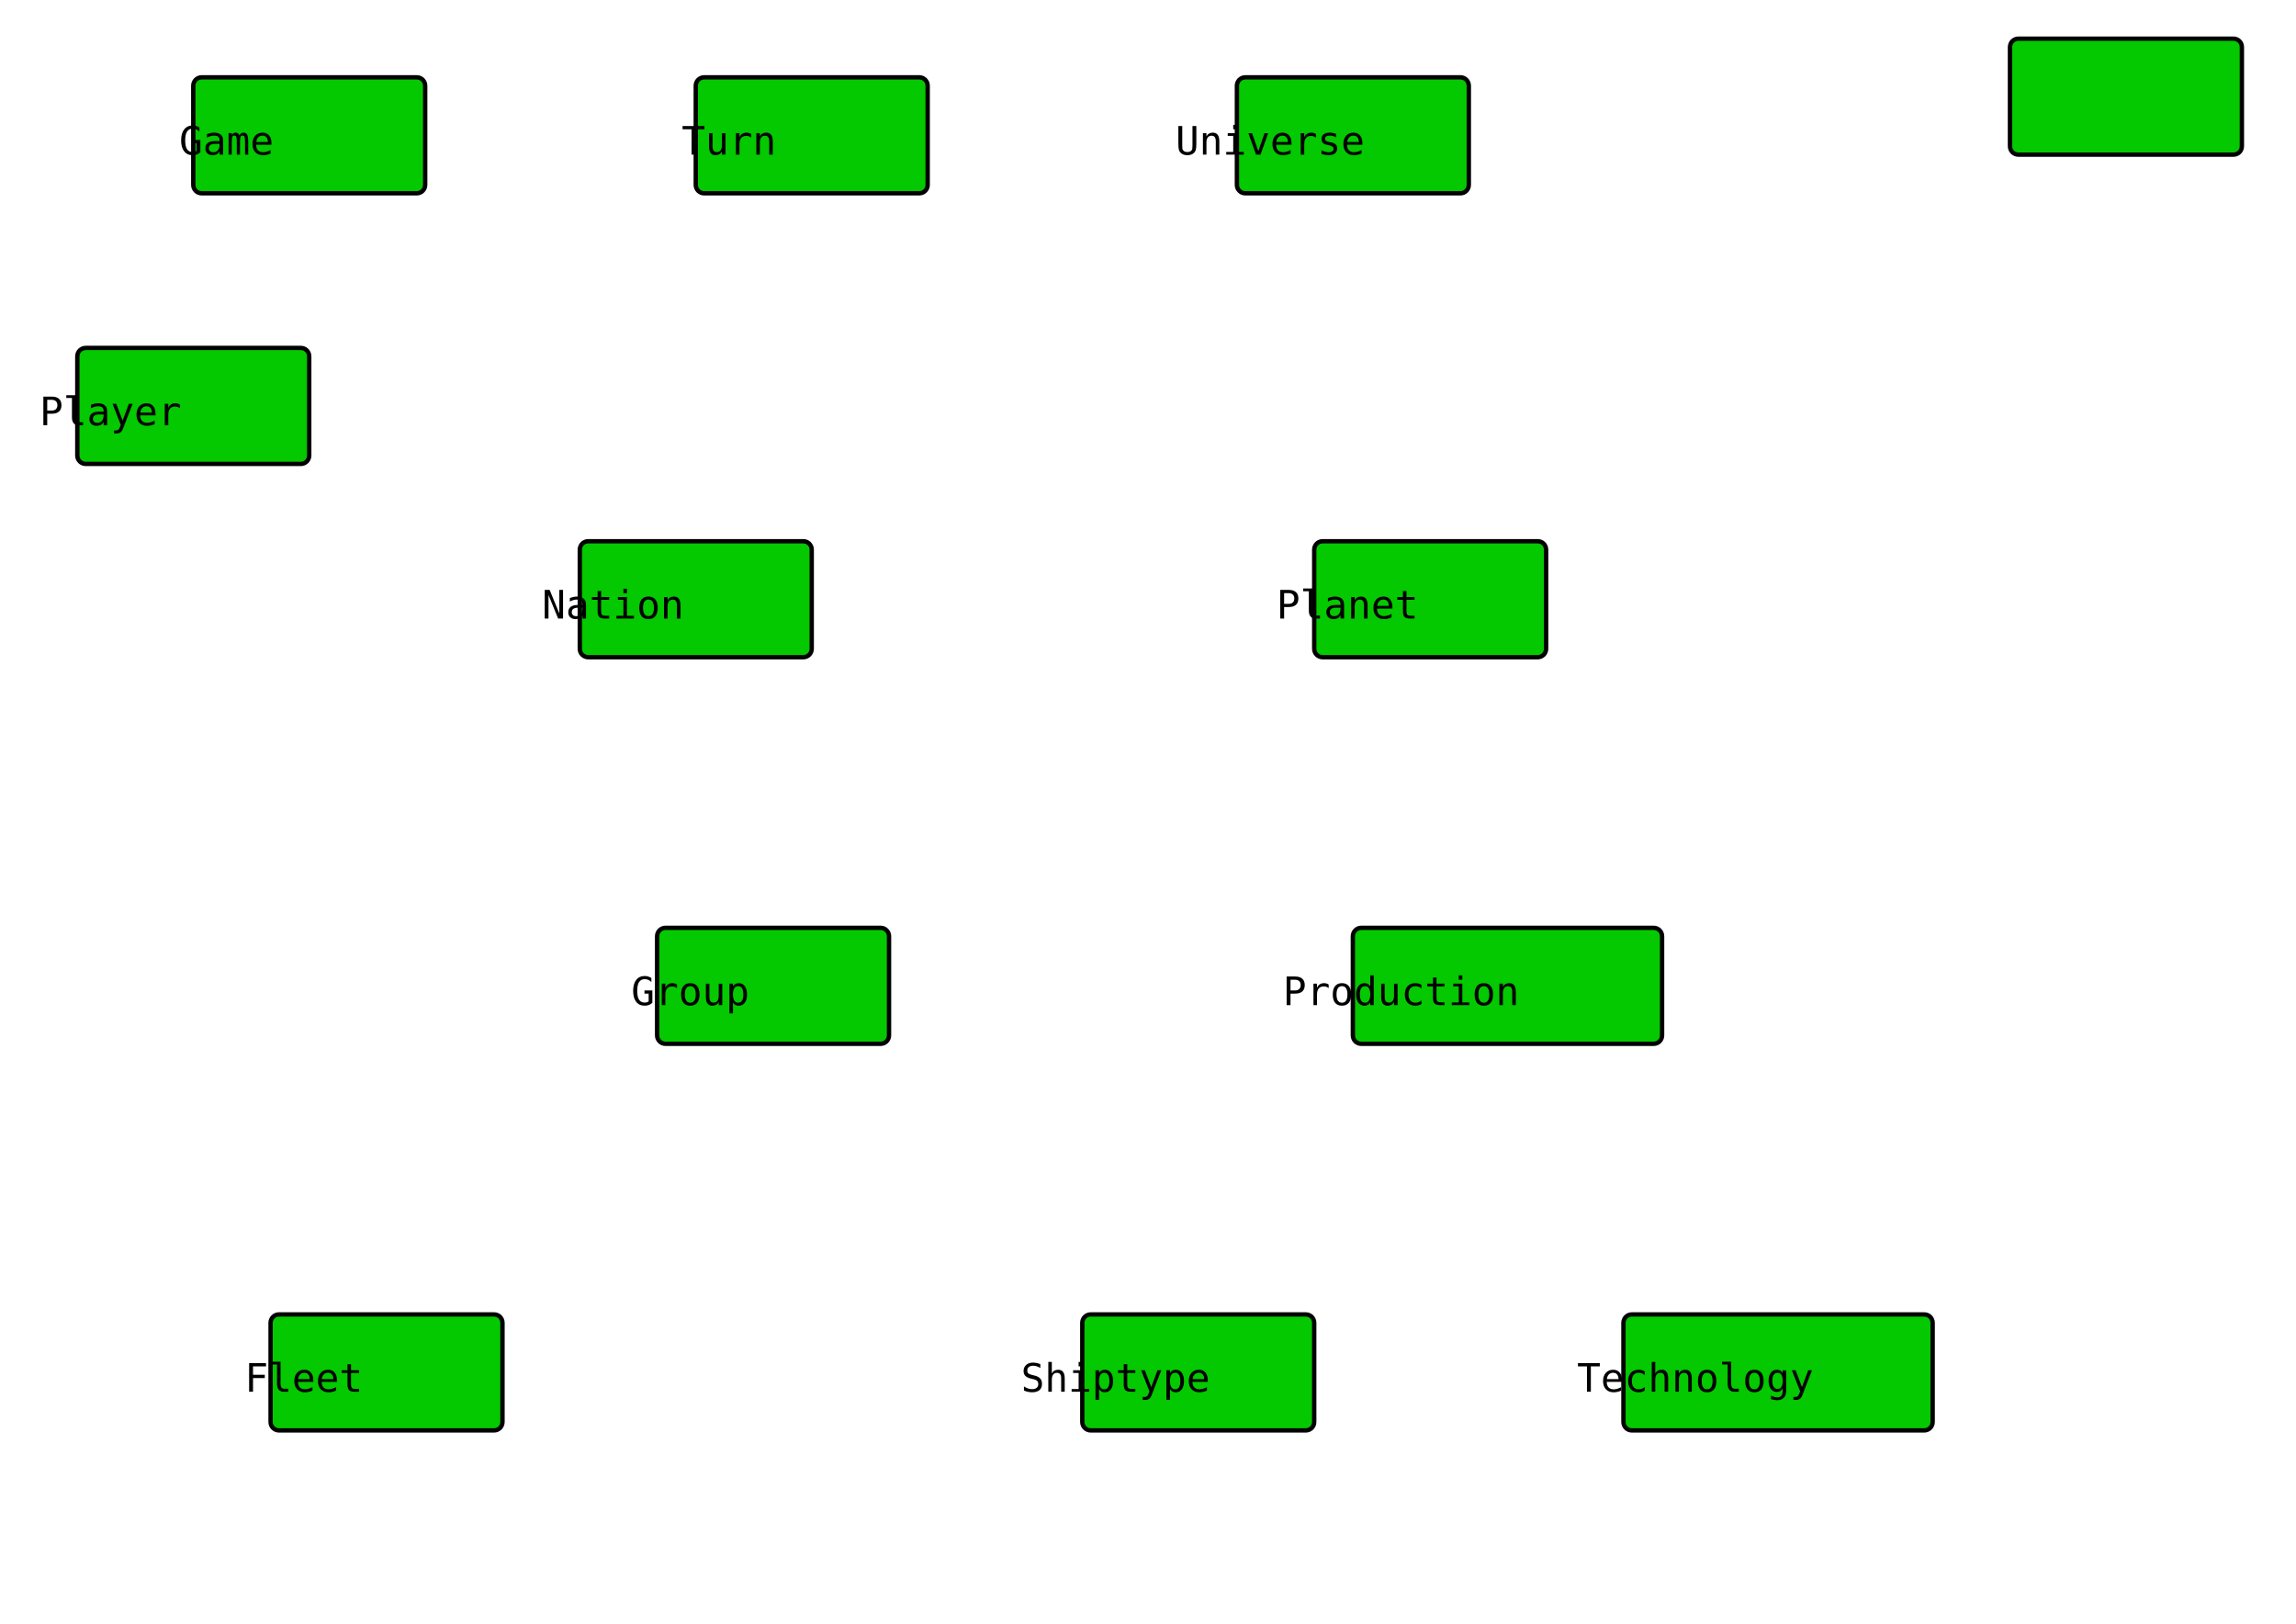
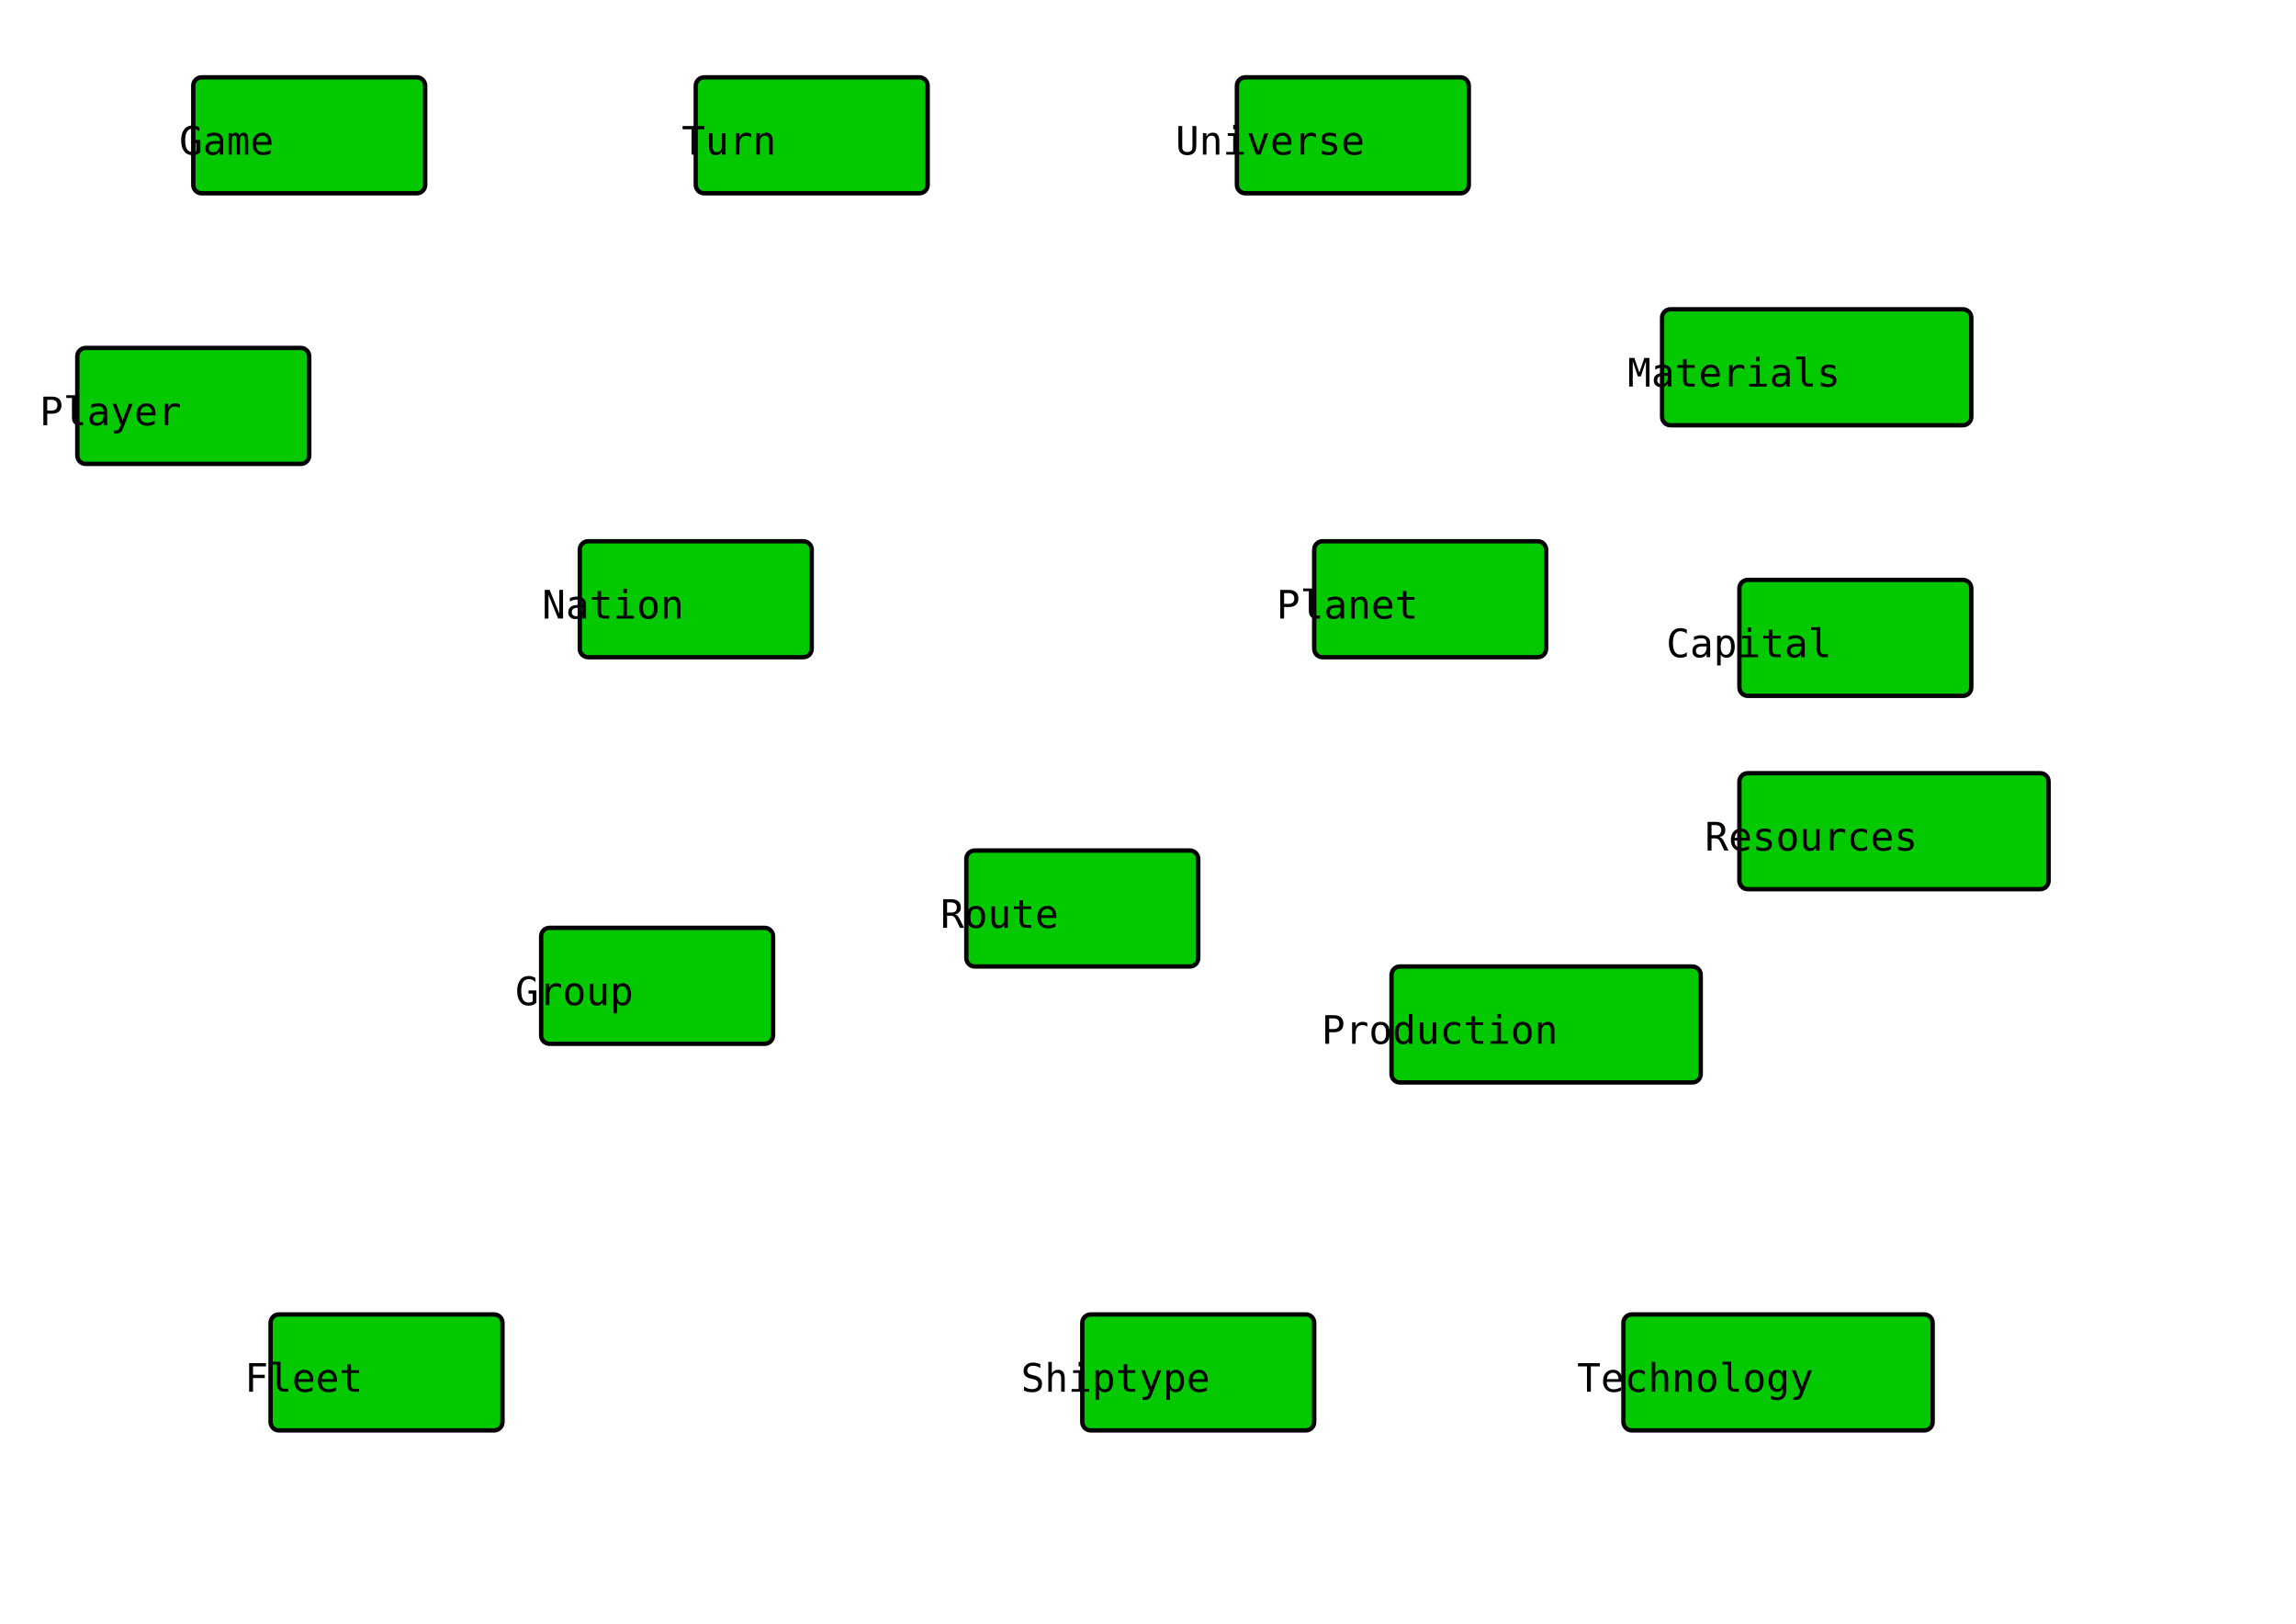
<svg xmlns="http://www.w3.org/2000/svg" width="1052.362" height="744.094" id="svg2" version="1.1">
  <defs id="defs4" />
  <g id="layer1" transform="translate(0,-308.2677)">
    <g id="g4085" transform="translate(407.4803,389.7638)">
      <rect ry="3.848" transform="translate(0,308.2677)" y="212.598" x="88.583" height="53.15" width="106.299" id="rect3031" style="fill:#04c800;fill-opacity:1;stroke:#000000;stroke-width:2;stroke-miterlimit:2;stroke-opacity:1;stroke-dasharray:none;stroke-dashoffset:0" />
      <text id="text3007" y="556.299" x="141.732" style="font-size:18px;font-style:normal;font-variant:normal;font-weight:normal;font-stretch:normal;text-align:center;line-height:125%;letter-spacing:0px;word-spacing:0px;writing-mode:lr-tb;text-anchor:middle;fill:#000000;fill-opacity:1;stroke:none;font-family:Monospace;-inkscape-font-specification:Monospace" xml:space="preserve">
        <tspan y="556.299" x="141.732" id="tspan3009">Shiptype</tspan>
      </text>
    </g>
-     <rect style="fill:#04c800;fill-opacity:1;stroke:#000000;stroke-width:2;stroke-miterlimit:2;stroke-opacity:1;stroke-dasharray:none;stroke-dashoffset:0" id="rect3031-3" width="106.299" height="53.15" x="921.26" y="325.984" ry="3.848" />
    <g id="g4050" transform="translate(283.4646,159.4488)">
      <rect ry="3.848" y="396.85" x="318.898" height="53.15" width="106.299" id="rect3031-3-8" style="fill:#04c800;fill-opacity:1;stroke:#000000;stroke-width:2;stroke-miterlimit:2;stroke-opacity:1;stroke-dasharray:none;stroke-dashoffset:0" />
      <text id="text2987" y="432.283" x="372.047" style="font-size:18px;font-style:normal;font-variant:normal;font-weight:normal;font-stretch:normal;text-align:center;line-height:125%;letter-spacing:0px;word-spacing:0px;writing-mode:lr-tb;text-anchor:middle;fill:#000000;fill-opacity:1;stroke:none;font-family:Monospace;-inkscape-font-specification:Monospace" xml:space="preserve">
        <tspan y="432.283" x="372.047" id="tspan2989">Planet</tspan>
      </text>
    </g>
    <g id="g4055" transform="translate(-265.748,159.4488)">
      <rect ry="3.848" y="396.85" x="531.496" height="53.15" width="106.299" id="rect3031-3-8-3" style="fill:#04c800;fill-opacity:1;stroke:#000000;stroke-width:2;stroke-miterlimit:2;stroke-opacity:1;stroke-dasharray:none;stroke-dashoffset:0" />
      <text id="text3003" y="432.283" x="584.646" style="font-size:18px;font-style:normal;font-variant:normal;font-weight:normal;font-stretch:normal;text-align:center;line-height:125%;letter-spacing:0px;word-spacing:0px;writing-mode:lr-tb;text-anchor:middle;fill:#000000;fill-opacity:1;stroke:none;font-family:Monospace;-inkscape-font-specification:Monospace" xml:space="preserve">
        <tspan y="432.283" x="584.646" id="tspan3005">Nation</tspan>
      </text>
    </g>
    <g id="g4060" transform="translate(-620.0788,-141.7323)">
      <rect ry="3.848" y="485.433" x="708.661" height="53.15" width="106.299" id="rect3031-3-8-3-5" style="fill:#04c800;fill-opacity:1;stroke:#000000;stroke-width:2;stroke-miterlimit:2;stroke-opacity:1;stroke-dasharray:none;stroke-dashoffset:0" />
      <text id="text2995" y="520.866" x="761.811" style="font-size:18px;font-style:normal;font-variant:normal;font-weight:normal;font-stretch:normal;text-align:center;line-height:125%;letter-spacing:0px;word-spacing:0px;writing-mode:lr-tb;text-anchor:middle;fill:#000000;fill-opacity:1;stroke:none;font-family:Monospace;-inkscape-font-specification:Monospace" xml:space="preserve">
        <tspan y="520.866" x="761.811" id="tspan2997">Game</tspan>
      </text>
    </g>
    <g id="g4090" transform="translate(70.86615,-212.5984)">
      <rect ry="3.848" y="556.299" x="248.032" height="53.15" width="106.299" id="rect3031-3-8-3-5-3-4" style="fill:#04c800;fill-opacity:1;stroke:#000000;stroke-width:2;stroke-miterlimit:2;stroke-opacity:1;stroke-dasharray:none;stroke-dashoffset:0" />
      <text id="text2983" y="591.732" x="301.181" style="font-size:18px;font-style:normal;font-variant:normal;font-weight:normal;font-stretch:normal;text-align:center;line-height:125%;letter-spacing:0px;word-spacing:0px;writing-mode:lr-tb;text-anchor:middle;fill:#000000;fill-opacity:1;stroke:none;font-family:Monospace;-inkscape-font-specification:Monospace" xml:space="preserve">
        <tspan y="591.732" x="301.181" id="tspan2985">Turn</tspan>
      </text>
    </g>
-     <g id="g4080" transform="translate(88.58269,-2.8550228e-5)">
+     <g id="g4080" transform="translate(35.43309,-2.8550228e-5)">
      <rect ry="3.848" y="733.465" x="212.598" height="53.15" width="106.299" id="rect3031-3-8-3-5-3-4-1" style="fill:#04c800;fill-opacity:1;stroke:#000000;stroke-width:2;stroke-miterlimit:2;stroke-opacity:1;stroke-dasharray:none;stroke-dashoffset:0" />
      <text id="text3023" y="768.898" x="265.748" style="font-size:18px;font-style:normal;font-variant:normal;font-weight:normal;font-stretch:normal;text-align:center;line-height:125%;letter-spacing:0px;word-spacing:0px;writing-mode:lr-tb;text-anchor:middle;fill:#000000;fill-opacity:1;stroke:none;font-family:Monospace;-inkscape-font-specification:Monospace" xml:space="preserve">
        <tspan y="768.898" x="265.748" id="tspan3025">Group</tspan>
      </text>
    </g>
    <g id="g4105" transform="translate(-17.71655,-389.7638)">
      <rect ry="3.848" y="733.465" x="584.646" height="53.15" width="106.299" id="rect3031-3-8-3-5-3-4-1-6" style="fill:#04c800;fill-opacity:1;stroke:#000000;stroke-width:2;stroke-miterlimit:2;stroke-opacity:1;stroke-dasharray:none;stroke-dashoffset:0" />
      <text id="text2991" y="768.898" x="637.795" style="font-size:18px;font-style:normal;font-variant:normal;font-weight:normal;font-stretch:normal;text-align:center;line-height:125%;letter-spacing:0px;word-spacing:0px;writing-mode:lr-tb;text-anchor:middle;fill:#000000;fill-opacity:1;stroke:none;font-family:Monospace;-inkscape-font-specification:Monospace" xml:space="preserve">
        <tspan y="768.898" x="637.795" id="tspan2993">Universe</tspan>
      </text>
    </g>
-     <g id="g4110" transform="translate(-17.71656,88.58267)">
+     <g id="g4110" transform="translate(-2.0665447e-5,106.2992)">
      <g id="g4065">
        <rect style="fill:#04c800;fill-opacity:1;stroke:#000000;stroke-width:2;stroke-miterlimit:2;stroke-opacity:1;stroke-dasharray:none;stroke-dashoffset:0" id="rect3031-3-8-3-5-3-4-1-6-5" width="141.732" height="53.15" x="637.795" y="644.882" ry="3.848" />
        <text xml:space="preserve" style="font-size:18px;font-style:normal;font-variant:normal;font-weight:normal;font-stretch:normal;text-align:center;line-height:125%;letter-spacing:0px;word-spacing:0px;writing-mode:lr-tb;text-anchor:middle;fill:#000000;fill-opacity:1;stroke:none;font-family:Monospace;-inkscape-font-specification:Monospace" x="708.661" y="680.315" id="text2999-7">
          <tspan id="tspan3001-8" x="708.661" y="680.315">Production</tspan>
        </text>
      </g>
    </g>
    <g id="g4075" transform="translate(-283.4646,70.86613)">
      <rect ry="3.848" y="839.764" x="407.48" height="53.15" width="106.299" id="rect3031-3-8-3-5-3-4-1-6-5-5" style="fill:#04c800;fill-opacity:1;stroke:#000000;stroke-width:2;stroke-miterlimit:2;stroke-opacity:1;stroke-dasharray:none;stroke-dashoffset:0" />
      <text id="text3019" y="875.197" x="460.63" style="font-size:18px;font-style:normal;font-variant:normal;font-weight:normal;font-stretch:normal;text-align:center;line-height:125%;letter-spacing:0px;word-spacing:0px;writing-mode:lr-tb;text-anchor:middle;fill:#000000;fill-opacity:1;stroke:none;font-family:Monospace;-inkscape-font-specification:Monospace" xml:space="preserve">
        <tspan y="875.197" x="460.63" id="tspan3021">Fleet</tspan>
      </text>
    </g>
    <g id="g4100" transform="translate(-2.4029589e-6,124.0157)">
      <rect ry="3.848" y="786.614" x="744.094" height="53.15" width="141.732" id="rect3031-3-8-3-5-3-4-1-6-5-5-8" style="fill:#04c800;fill-opacity:1;stroke:#000000;stroke-width:2;stroke-miterlimit:2;stroke-opacity:1;stroke-dasharray:none;stroke-dashoffset:0" />
      <text id="text3027" y="822.047" x="814.961" style="font-size:18px;font-style:normal;font-variant:normal;font-weight:normal;font-stretch:normal;text-align:center;line-height:125%;letter-spacing:0px;word-spacing:0px;writing-mode:lr-tb;text-anchor:middle;fill:#000000;fill-opacity:1;stroke:none;font-family:Monospace;-inkscape-font-specification:Monospace" xml:space="preserve">
        <tspan y="822.047" x="814.961" id="tspan3029">Technology</tspan>
      </text>
    </g>
    <g id="g4095" transform="translate(-124.0157,35.43306)">
      <rect ry="3.848" y="432.283" x="159.449" height="53.15" width="106.299" id="rect3031-3-5" style="fill:#04c800;fill-opacity:1;stroke:#000000;stroke-width:2;stroke-miterlimit:2;stroke-opacity:1;stroke-dasharray:none;stroke-dashoffset:0" />
      <text id="text3011" y="467.717" x="212.598" style="font-size:18px;font-style:normal;font-variant:normal;font-weight:normal;font-stretch:normal;text-align:center;line-height:125%;letter-spacing:0px;word-spacing:0px;writing-mode:lr-tb;text-anchor:middle;fill:#000000;fill-opacity:1;stroke:none;font-family:Monospace;-inkscape-font-specification:Monospace" xml:space="preserve">
        <tspan id="tspan3015" y="467.717" x="212.598">Player</tspan>
      </text>
    </g>
+     <g id="g3155" transform="translate(124.0157,-194.8819)">
+       <rect ry="3.848" y="644.882" x="637.795" height="53.15" width="141.732" id="rect3031-3-8-3-5-3-4-1-6-5-8" style="fill:#04c800;fill-opacity:1;stroke:#000000;stroke-width:2;stroke-miterlimit:2;stroke-opacity:1;stroke-dasharray:none;stroke-dashoffset:0" />
+       <text id="text2999-7-1" y="680.315" x="708.661" style="font-size:18px;font-style:normal;font-variant:normal;font-weight:normal;font-stretch:normal;text-align:center;line-height:125%;letter-spacing:0px;word-spacing:0px;writing-mode:lr-tb;text-anchor:middle;fill:#000000;fill-opacity:1;stroke:none;font-family:Monospace;-inkscape-font-specification:Monospace" xml:space="preserve">
+         <tspan y="680.315" x="708.661" id="tspan3095">Materials</tspan>
+       </text>
+     </g>
+     <g id="g3149" transform="translate(70.86611,-159.4488)">
+       <g id="g3144">
+         <rect ry="3.848" y="644.882" x="832.677" height="53.15" width="106.299" id="rect3031-3-53" style="fill:#04c800;fill-opacity:1;stroke:#000000;stroke-width:2;stroke-miterlimit:2;stroke-opacity:1;stroke-dasharray:none;stroke-dashoffset:0" transform="translate(-106.2992,88.58268)" />
+         <text xml:space="preserve" style="font-size:18px;font-style:normal;font-variant:normal;font-weight:normal;font-stretch:normal;text-align:center;line-height:125%;letter-spacing:0px;word-spacing:0px;writing-mode:lr-tb;text-anchor:middle;fill:#000000;fill-opacity:1;stroke:none;font-family:Monospace;-inkscape-font-specification:Monospace" x="779.528" y="768.898" id="text2999-7-1-6">
+           <tspan y="768.898" x="779.528" id="tspan3118">Capital</tspan>
+         </text>
+       </g>
+     </g>
+     <g transform="translate(-372.0472,283.4646)" id="g3161">
+       <rect transform="translate(-106.2992,88.58268)" style="fill:#04c800;fill-opacity:1;stroke:#000000;stroke-width:2;stroke-miterlimit:2;stroke-opacity:1;stroke-dasharray:none;stroke-dashoffset:0" id="rect3031-3" width="106.299" height="53.15" x="921.26" y="325.984" ry="3.848" />
+       <text id="text2999-7-1-6-9" y="450" x="868.11" style="font-size:18px;font-style:normal;font-variant:normal;font-weight:normal;font-stretch:normal;text-align:center;line-height:125%;letter-spacing:0px;word-spacing:0px;writing-mode:lr-tb;text-anchor:middle;fill:#000000;fill-opacity:1;stroke:none;font-family:Monospace;-inkscape-font-specification:Monospace" xml:space="preserve">
+         <tspan id="tspan3141" x="868.11" y="450">Route</tspan>
+       </text>
+     </g>
+     <g id="g3211" transform="translate(354.3307,177.1654)">
+       <rect ry="3.848" y="485.433" x="442.913" height="53.15" width="141.732" id="rect3031-3-8-3-5-3-4-1-6-5-8-9" style="fill:#04c800;fill-opacity:1;stroke:#000000;stroke-width:2;stroke-miterlimit:2;stroke-opacity:1;stroke-dasharray:none;stroke-dashoffset:0" />
+       <text id="text2999-7-1-2" y="520.866" x="513.78" style="font-size:18px;font-style:normal;font-variant:normal;font-weight:normal;font-stretch:normal;text-align:center;line-height:125%;letter-spacing:0px;word-spacing:0px;writing-mode:lr-tb;text-anchor:middle;fill:#000000;fill-opacity:1;stroke:none;font-family:Monospace;-inkscape-font-specification:Monospace" xml:space="preserve">
+         <tspan id="tspan3209" x="513.78" y="520.866">Resources</tspan>
+       </text>
+     </g>
  </g>
</svg>
